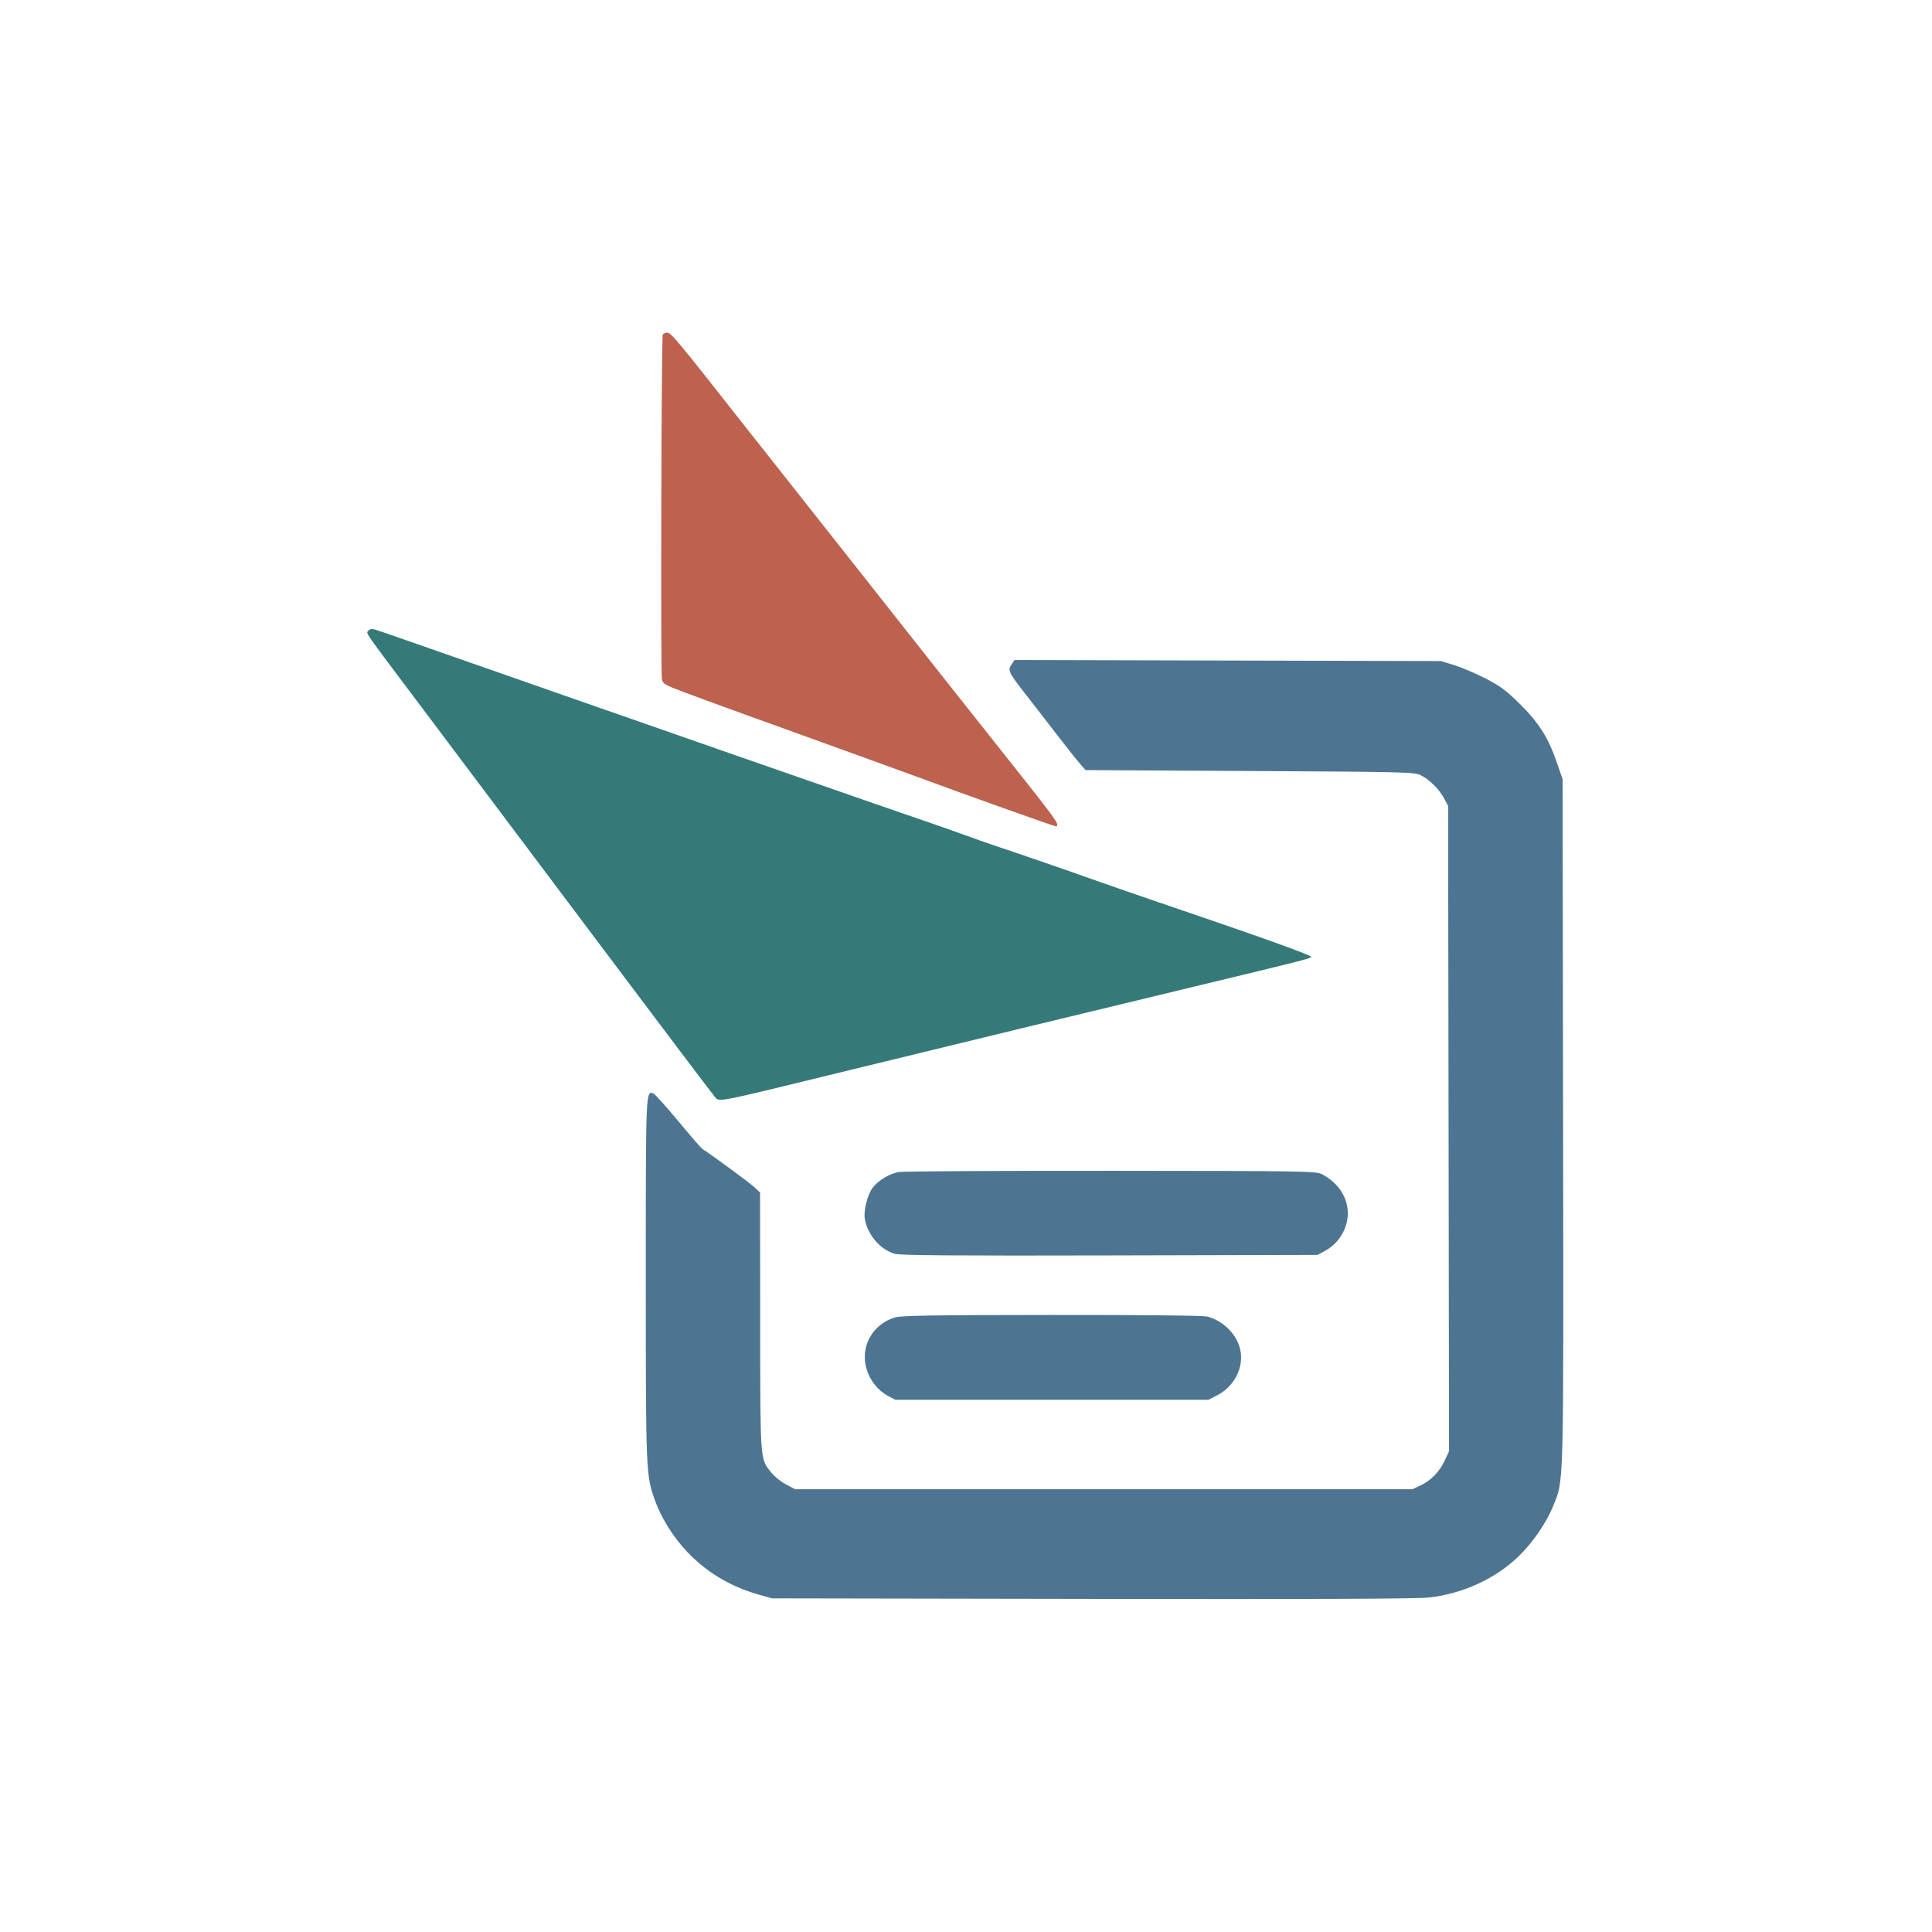
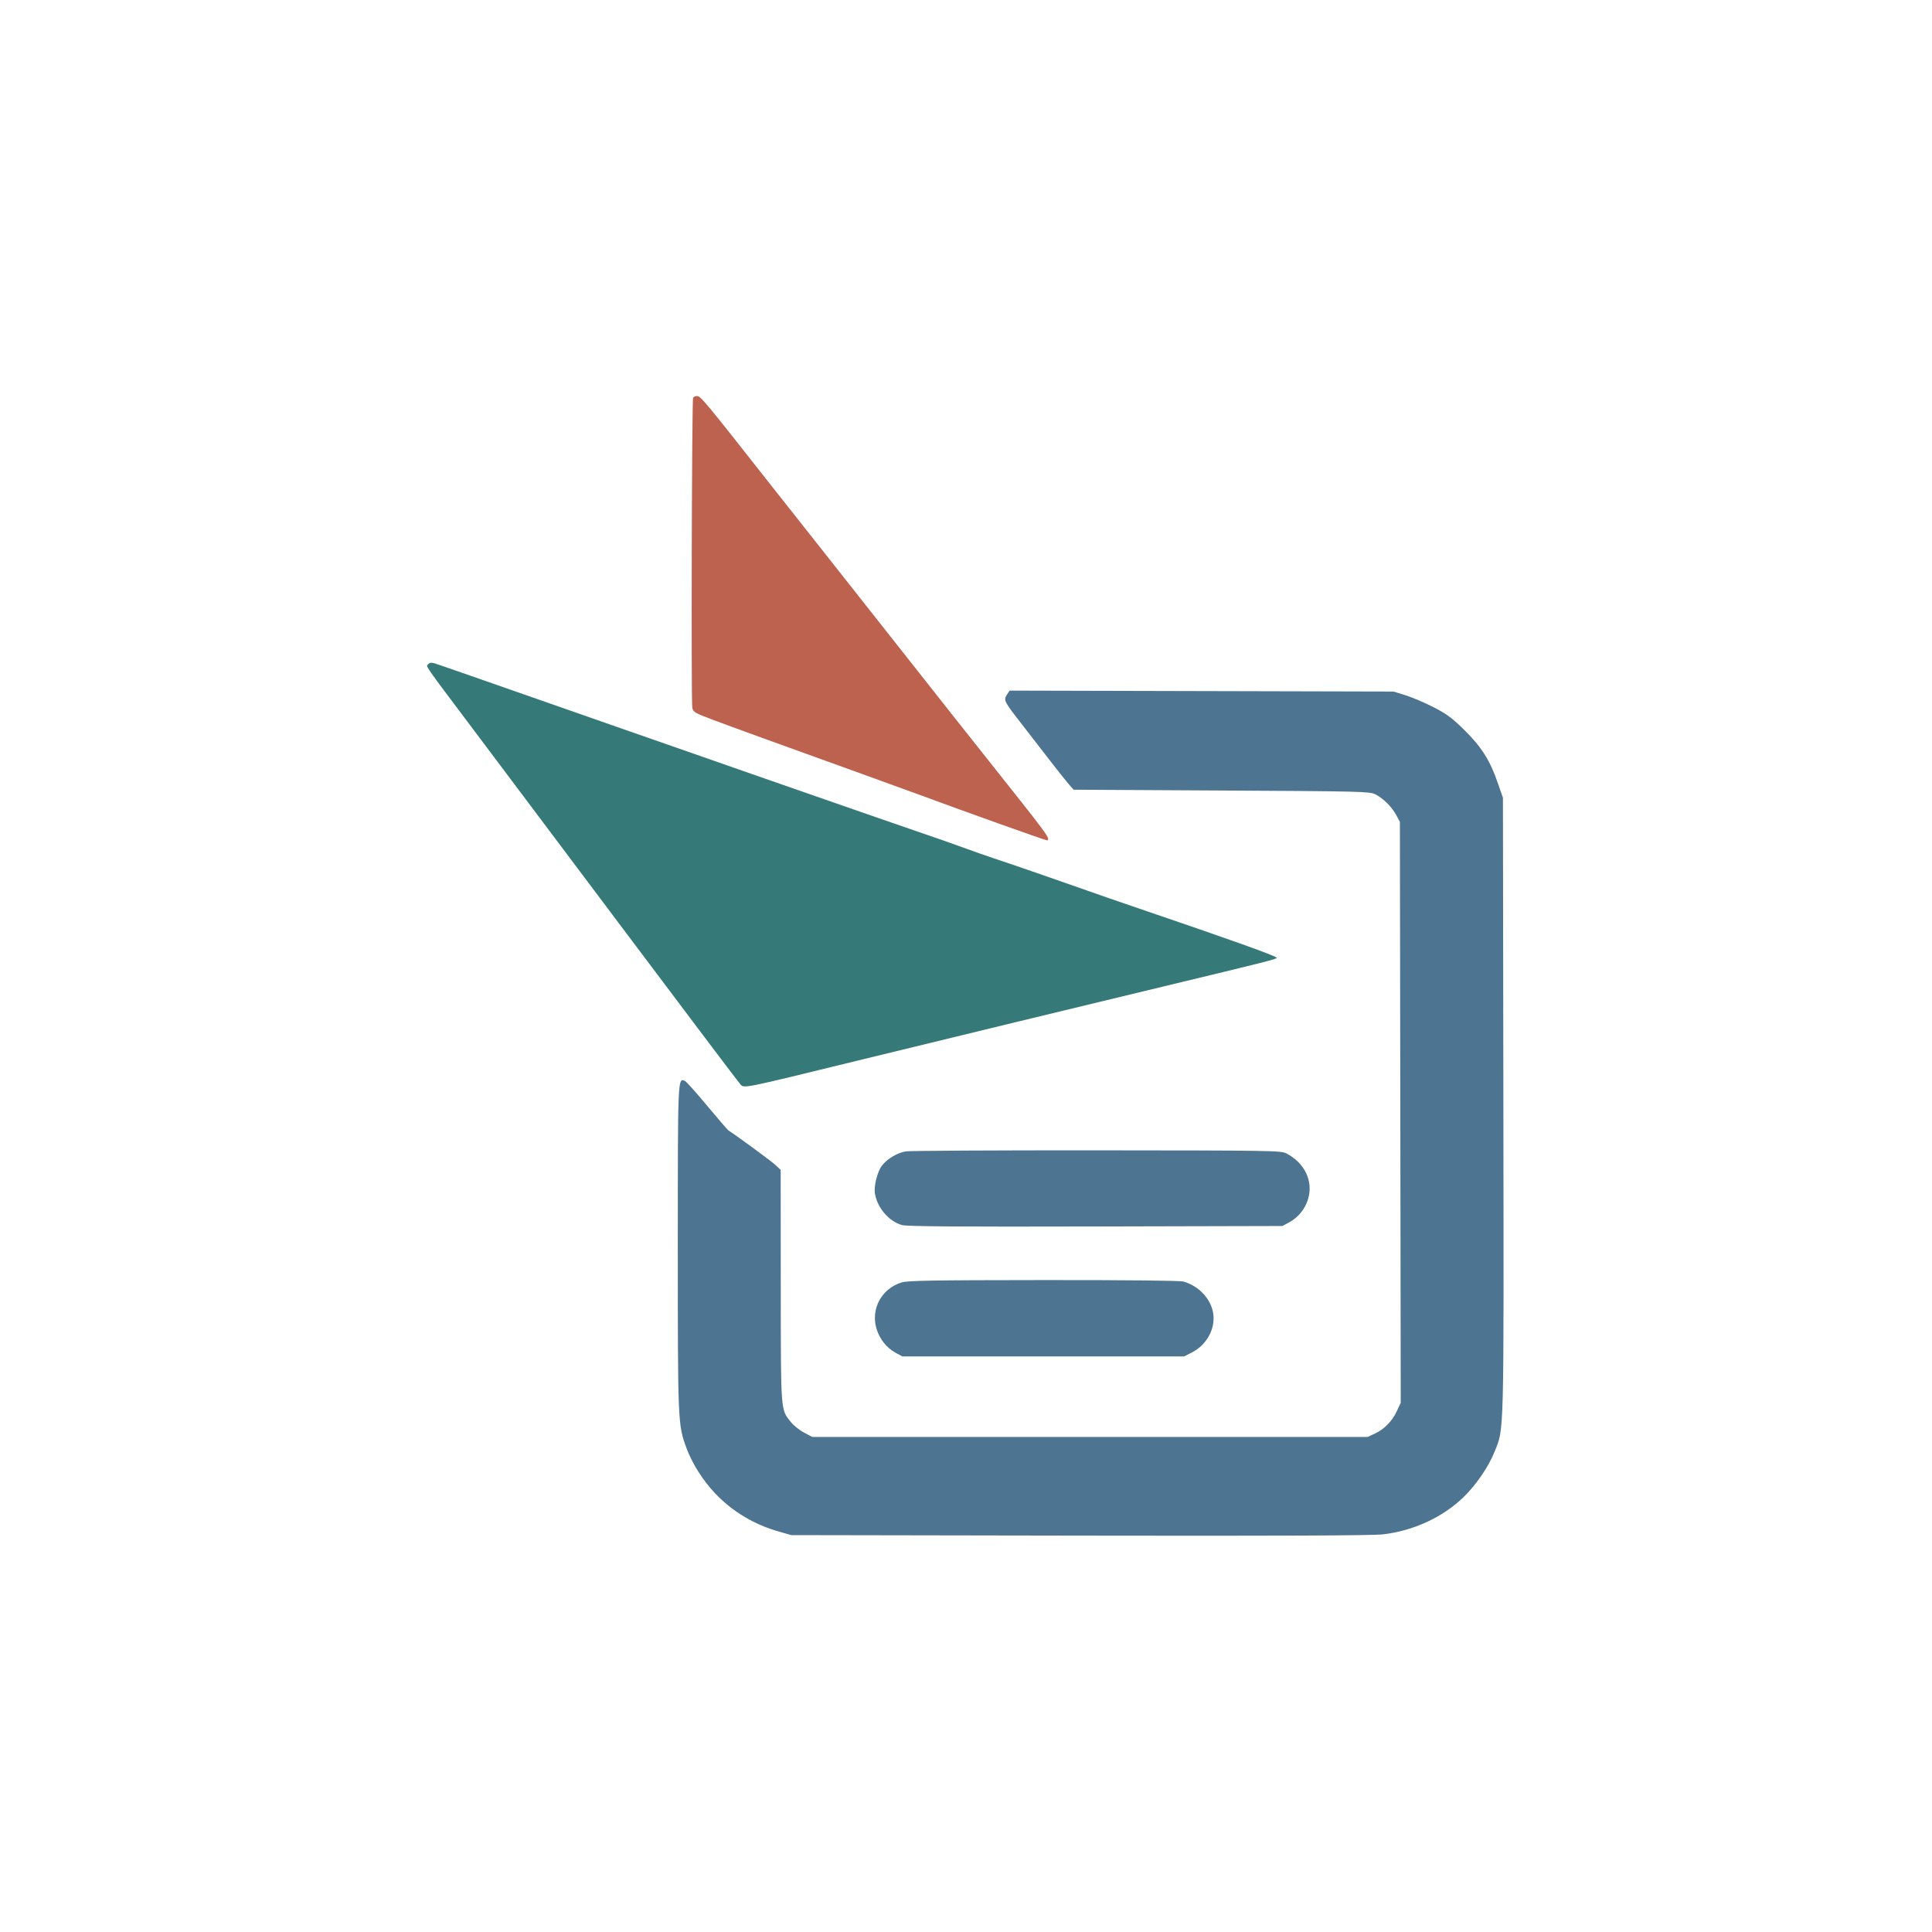
- <svg xmlns="http://www.w3.org/2000/svg" width="1024" height="1024" viewBox="92 102 1080 1080" role="img" aria-labelledby="logo-title logo-desc">
+ <svg xmlns="http://www.w3.org/2000/svg" width="1024" height="1024" viewBox="32 42 1200 1200" role="img" aria-labelledby="logo-title logo-desc">
  <path id="article" fill="#4D7592" fill-rule="evenodd" d="M 657.399 473.514 C 655.220 476.839, 655.649 477.693, 666.418 491.500 C 671.137 497.550, 678.936 507.621, 683.749 513.880 C 688.562 520.139, 693.928 526.889, 695.673 528.880 L 698.846 532.500 790.673 533 C 877.082 533.470, 882.717 533.608, 886.179 535.330 C 891.074 537.766, 896.503 543.152, 899.258 548.306 L 901.500 552.500 901.761 732.887 L 902.021 913.273 899.638 918.387 C 896.681 924.730, 891.877 929.669, 886 932.405 L 881.500 934.500 709 934.500 L 536.500 934.500 531.368 931.793 C 528.546 930.304, 524.827 927.307, 523.106 925.133 C 516.815 917.190, 517.006 919.808, 516.946 840.691 L 516.891 768.633 513.608 765.567 C 511.023 763.152, 489.722 747.496, 484.523 744.190 C 483.927 743.811, 477.898 736.833, 471.127 728.683 C 464.356 720.534, 458.118 713.599, 457.264 713.271 C 452.977 711.626, 453 711.072, 453 817.060 C 453 925.574, 453.054 926.832, 458.291 941.190 C 461.830 950.891, 468.511 961.479, 476.204 969.578 C 486.907 980.845, 500.359 988.910, 515.745 993.284 L 523.500 995.488 702.500 995.797 C 826.684 996.011, 884.394 995.773, 890.951 995.019 C 909.907 992.842, 928.225 984.369, 941.093 971.829 C 949.018 964.104, 956.581 953.013, 960.361 943.571 C 966.274 928.802, 966.065 937.093, 965.770 728.442 L 965.500 537.500 962.199 528 C 957.393 514.170, 952.164 505.929, 941.535 495.434 C 933.997 487.990, 930.568 485.450, 922.377 481.243 C 916.890 478.424, 909.048 475.087, 904.950 473.826 L 897.500 471.534 778.291 471.240 L 659.082 470.945 657.399 473.514 M 594.653 757.137 C 589.573 757.897, 583.198 761.662, 579.907 765.846 C 577.006 769.533, 574.674 778.561, 575.419 783.218 C 576.850 792.168, 584.141 800.681, 592.292 802.919 C 595.392 803.770, 627.056 803.999, 712.500 803.787 L 828.500 803.500 832.595 801.309 C 838.378 798.214, 842.687 792.885, 844.529 786.549 C 847.732 775.532, 842.341 764.314, 831 758.398 C 827.674 756.663, 821.840 756.568, 713.500 756.492 C 650.800 756.448, 597.319 756.738, 594.653 757.137 M 592 838.537 C 579.632 842.377, 572.781 854.899, 576.358 867.124 C 578.258 873.616, 582.738 879.280, 588.347 882.279 L 592.500 884.500 680 884.500 L 767.500 884.500 772.500 881.930 C 781.450 877.329, 786.881 867.445, 785.599 858.091 C 784.350 848.978, 776.678 840.672, 767.035 837.993 C 764.843 837.384, 731.784 837.035, 680 837.075 C 611.456 837.128, 595.694 837.390, 592 838.537" />
  <path id="bird-body" fill="#357A78" fill-rule="evenodd" d="M 297.959 454.550 C 296.572 456.221, 294.298 452.941, 327.043 496.500 C 341.100 515.200, 383.343 571.450, 420.915 621.500 C 458.488 671.550, 490.190 713.555, 491.365 714.845 C 494.424 718.205, 488.598 719.339, 568.500 699.829 C 624.898 686.058, 700.572 667.716, 755.500 654.504 C 819.308 639.156, 825 637.715, 825 636.919 C 825 635.897, 796.625 625.738, 740 606.486 C 728.175 602.466, 711.975 596.853, 704 594.013 C 688.336 588.436, 662.647 579.567, 649 575.026 C 644.325 573.470, 636 570.543, 630.500 568.521 C 625 566.499, 613.525 562.474, 605 559.575 C 596.475 556.677, 584.100 552.404, 577.500 550.080 C 570.900 547.757, 553.350 541.654, 538.500 536.520 C 523.650 531.385, 503.625 524.410, 494 521.021 C 484.375 517.631, 470.200 512.675, 462.500 510.008 C 454.800 507.341, 435 500.434, 418.500 494.660 C 322.247 460.976, 304.242 454.698, 301.802 453.972 C 299.918 453.411, 298.759 453.586, 297.959 454.550" />
  <path id="wing" fill="#BD624F" fill-rule="evenodd" d="M 462.486 289.023 C 461.726 290.253, 461.247 477.212, 461.993 481.484 C 462.481 484.280, 463.299 484.763, 475.007 489.167 C 486.775 493.594, 514.098 503.513, 569.500 523.471 C 582.700 528.226, 598.225 533.866, 604 536.005 C 631.815 546.307, 681.401 564, 682.458 564 C 682.756 564, 683 563.478, 683 562.841 C 683 561.498, 678.322 555.121, 665.513 539 C 660.488 532.675, 650.144 519.625, 642.528 510 C 634.912 500.375, 625.457 488.450, 621.517 483.500 C 617.577 478.550, 599.110 455.150, 580.478 431.500 C 561.847 407.850, 540.706 381.075, 533.499 372 C 526.292 362.925, 515.265 348.975, 508.995 341 C 470.394 291.900, 467.157 288, 465.005 288 C 463.967 288, 462.833 288.460, 462.486 289.023" />
</svg>
